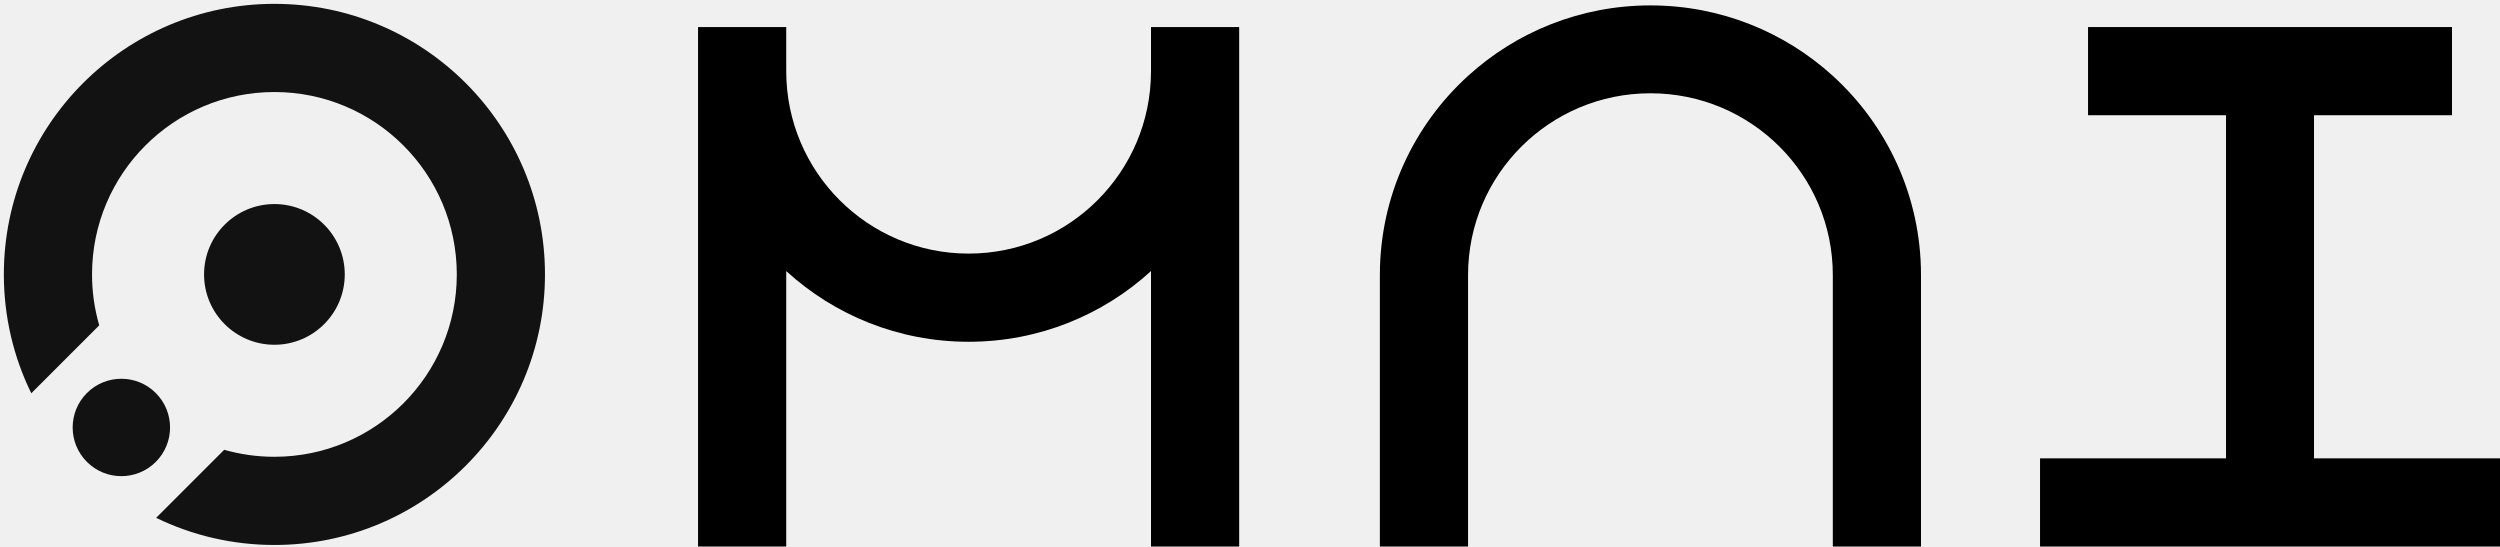
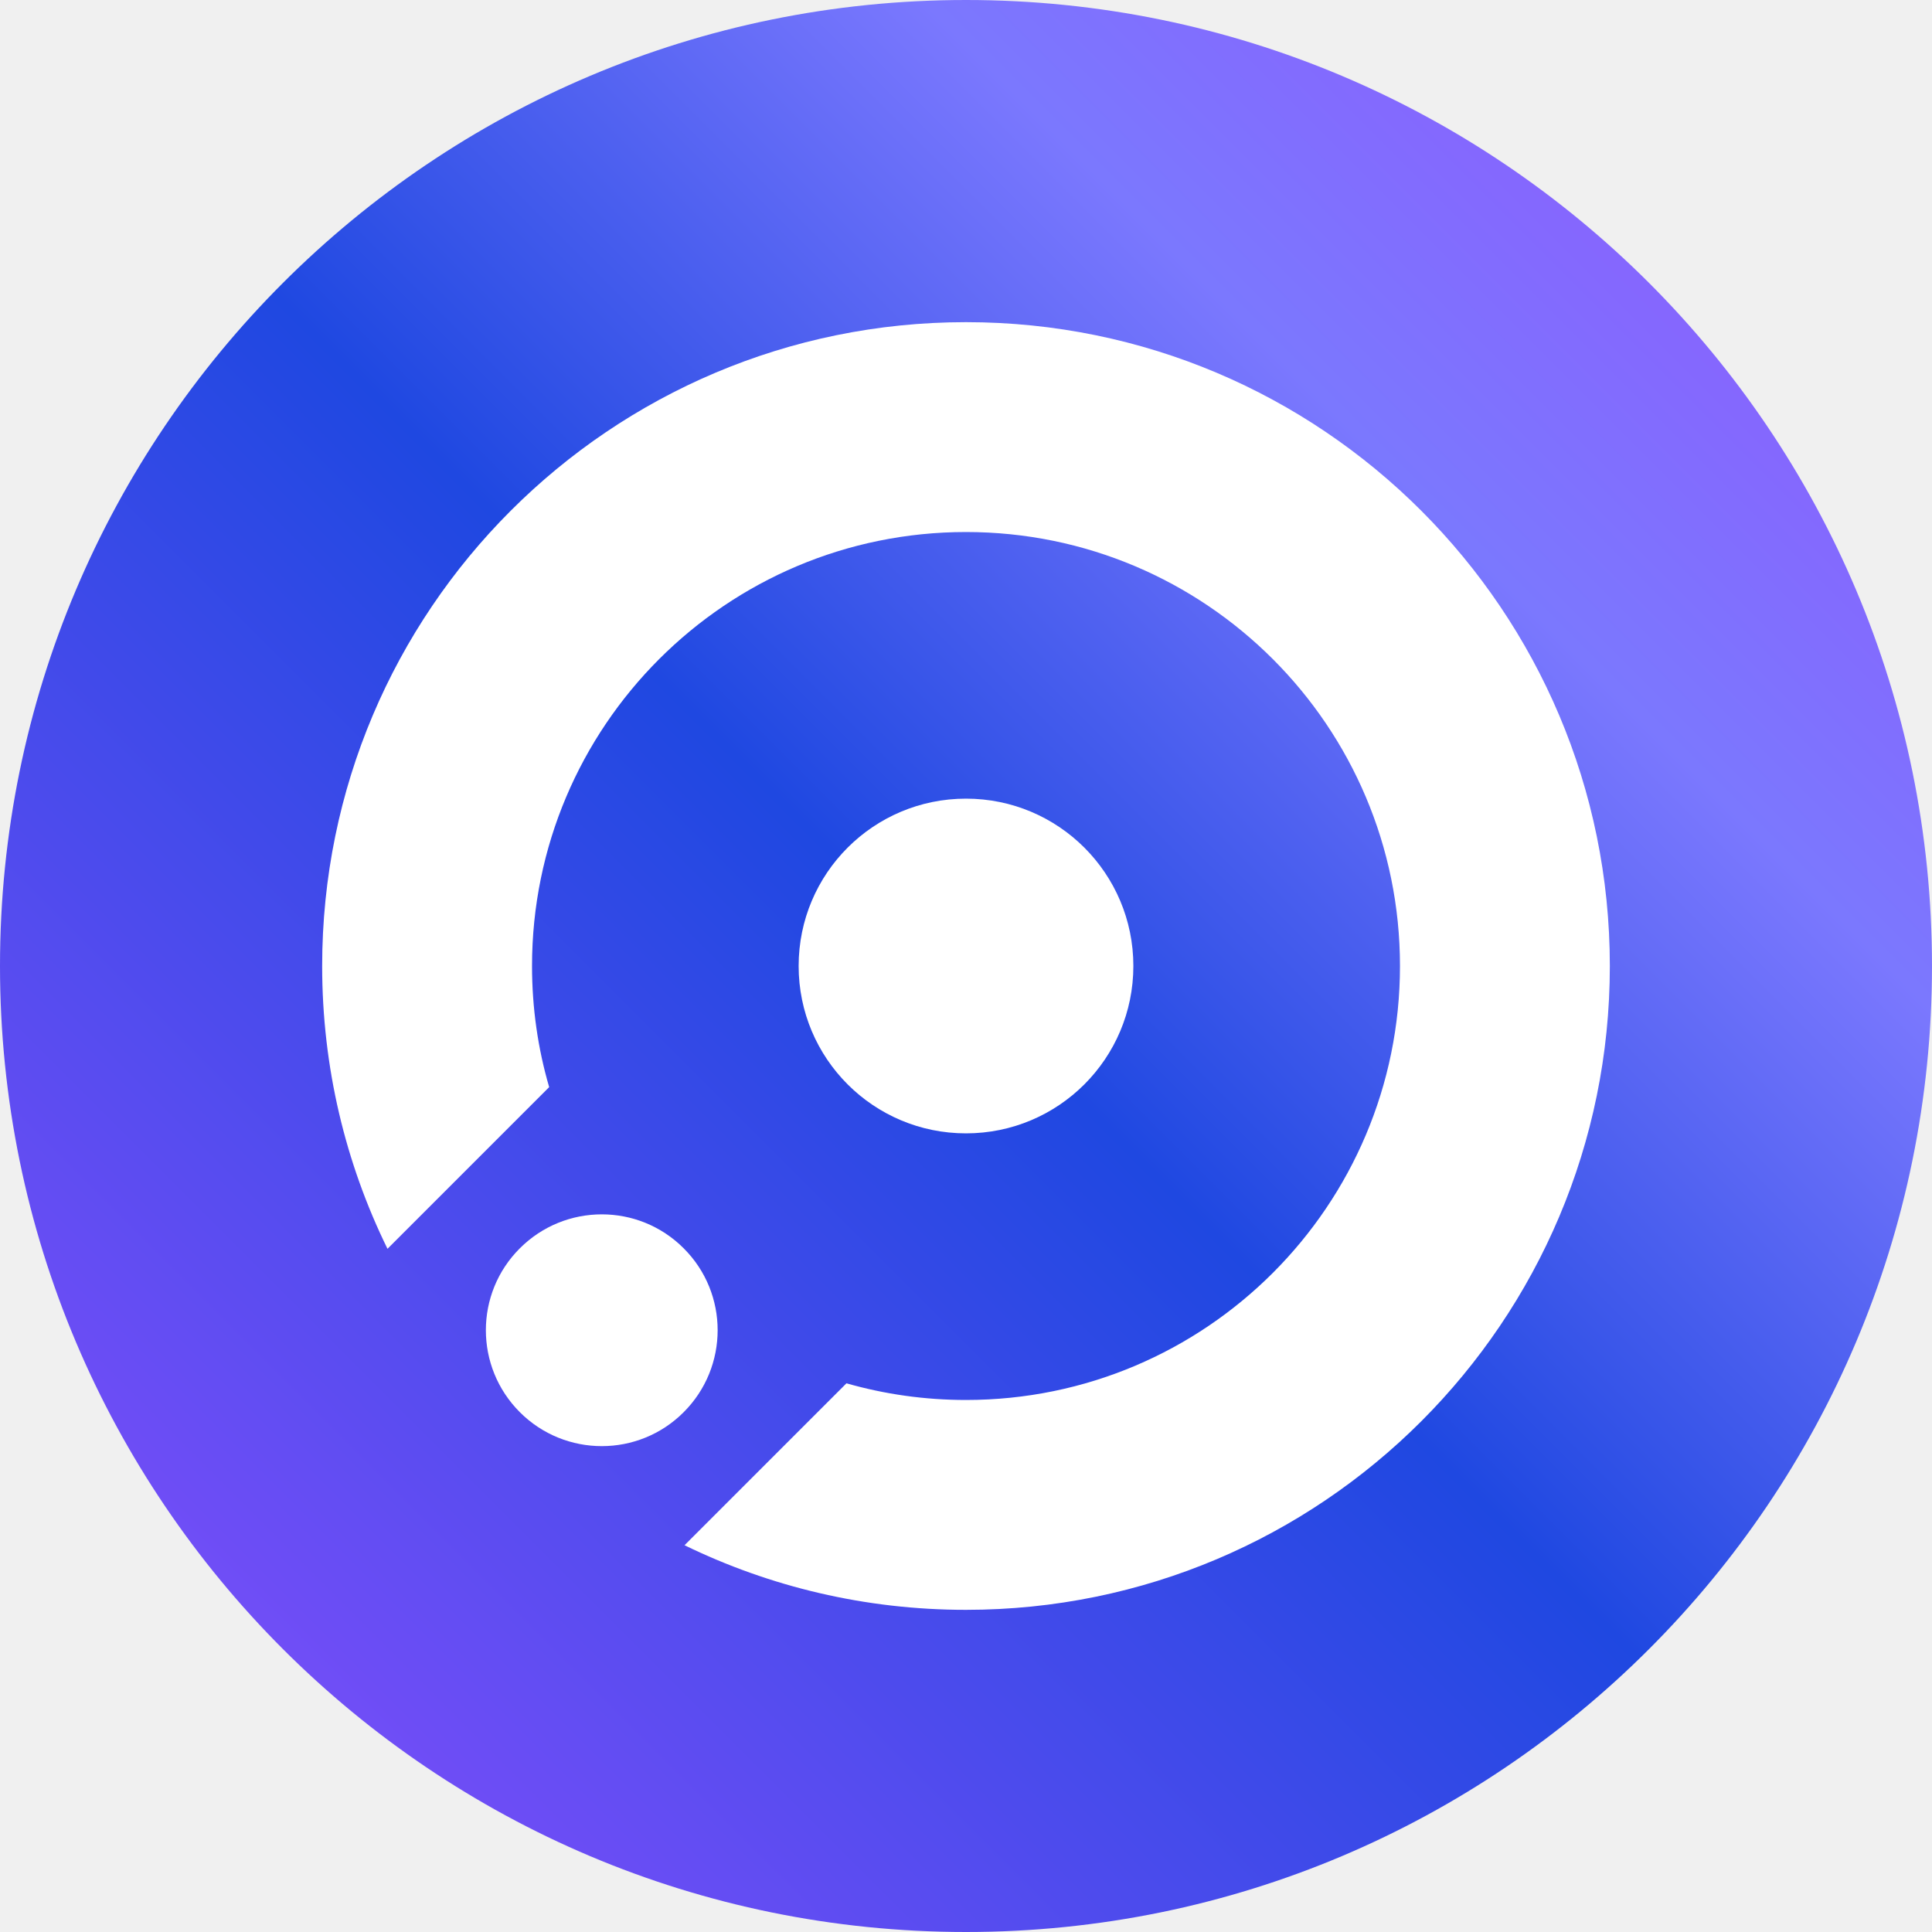
- <svg xmlns="http://www.w3.org/2000/svg" width="462" height="101" viewBox="0 0 462 101" fill="none">
-   <path fill-rule="evenodd" clip-rule="evenodd" d="M50.711 100.711C78.325 100.711 100.711 78.325 100.711 50.711C100.711 23.096 78.325 0.711 50.711 0.711C23.097 0.711 0.711 23.096 0.711 50.711C0.711 58.592 2.534 66.046 5.782 72.677L18.338 60.12C17.472 57.134 17.007 53.977 17.007 50.711C17.007 32.097 32.097 17.007 50.711 17.007C69.325 17.007 84.415 32.097 84.415 50.711C84.415 69.325 69.325 84.414 50.711 84.414C47.492 84.414 44.379 83.963 41.431 83.121L28.857 95.695C35.459 98.908 42.874 100.711 50.711 100.711Z" fill="#121212" />
-   <path d="M28.791 85.359C25.276 88.874 19.578 88.874 16.063 85.359C12.548 81.844 12.548 76.146 16.063 72.631C19.578 69.116 25.276 69.116 28.791 72.631C32.306 76.146 32.306 81.844 28.791 85.359Z" fill="#121212" />
-   <path d="M63.711 50.711C63.711 57.89 57.891 63.711 50.711 63.711C43.532 63.711 37.711 57.89 37.711 50.711C37.711 43.531 43.532 37.711 50.711 37.711C57.891 37.711 63.711 43.531 63.711 50.711Z" fill="#121212" />
-   <path d="M377 101L377 84.704H411.37V21.296H385.87L385.87 5L453.13 5V21.296L427.63 21.296V84.704H462V101H377Z" fill="black" />
-   <path d="M229 5V101H212.704L212.704 50.094C203.815 58.21 191.985 63.16 179 63.16C166.015 63.16 154.185 58.21 145.296 50.094V101H129V5H145.296V13.16C145.296 31.774 160.386 46.864 179 46.864C197.614 46.864 212.704 31.774 212.704 13.16V5H229Z" fill="black" />
-   <path d="M355 101H338.704V50.821C338.704 32.274 323.614 17.238 305 17.238C286.386 17.238 271.296 32.274 271.296 50.821V101H255V50.821C255 36.245 261.282 23.13 271.296 14.02C280.185 5.932 292.015 1 305 1C317.985 1 329.815 5.932 338.704 14.02C348.718 23.13 355 36.245 355 50.821V101Z" fill="black" />
+ <svg xmlns="http://www.w3.org/2000/svg" width="16" height="16" viewBox="0 0 16 16" fill="none">
+   <circle cx="8" cy="8" r="8" fill="url(#paint0_linear_69_37)" />
+   <path fill-rule="evenodd" clip-rule="evenodd" d="M8 13.332C10.945 13.332 13.332 10.945 13.332 8C13.332 5.055 10.945 2.668 8 2.668C5.055 2.668 2.668 5.055 2.668 8C2.668 8.84 2.862 9.635 3.209 10.342L4.548 9.003C4.455 8.685 4.406 8.348 4.406 8C4.406 6.015 6.015 4.406 8 4.406C9.985 4.406 11.594 6.015 11.594 8C11.594 9.985 9.985 11.594 8 11.594C7.657 11.594 7.325 11.546 7.01 11.456L5.669 12.797C6.374 13.14 7.164 13.332 8 13.332Z" fill="white" />
+   <path d="M5.662 11.695C5.288 12.07 4.68 12.07 4.305 11.695C3.93 11.32 3.93 10.712 4.305 10.338C4.68 9.963 5.288 9.963 5.662 10.338C6.037 10.712 6.037 11.32 5.662 11.695Z" fill="white" />
+   <path d="M9.386 8C9.386 8.766 8.766 9.386 8 9.386C7.234 9.386 6.614 8.766 6.614 8C6.614 7.234 7.234 6.614 8 6.614C8.766 6.614 9.386 7.234 9.386 8Z" fill="white" />
+   <defs>
+     <linearGradient id="paint0_linear_69_37" x1="16" y1="-5.52358e-06" x2="8.78154e-06" y2="16" gradientUnits="userSpaceOnUse">
+       <stop stop-color="#9250FF" />
+       <stop offset="0.261" stop-color="#7B78FE" />
+       <stop offset="0.505" stop-color="#1F48E1" />
+       <stop offset="1" stop-color="#9250FF" />
+     </linearGradient>
+   </defs>
</svg>
